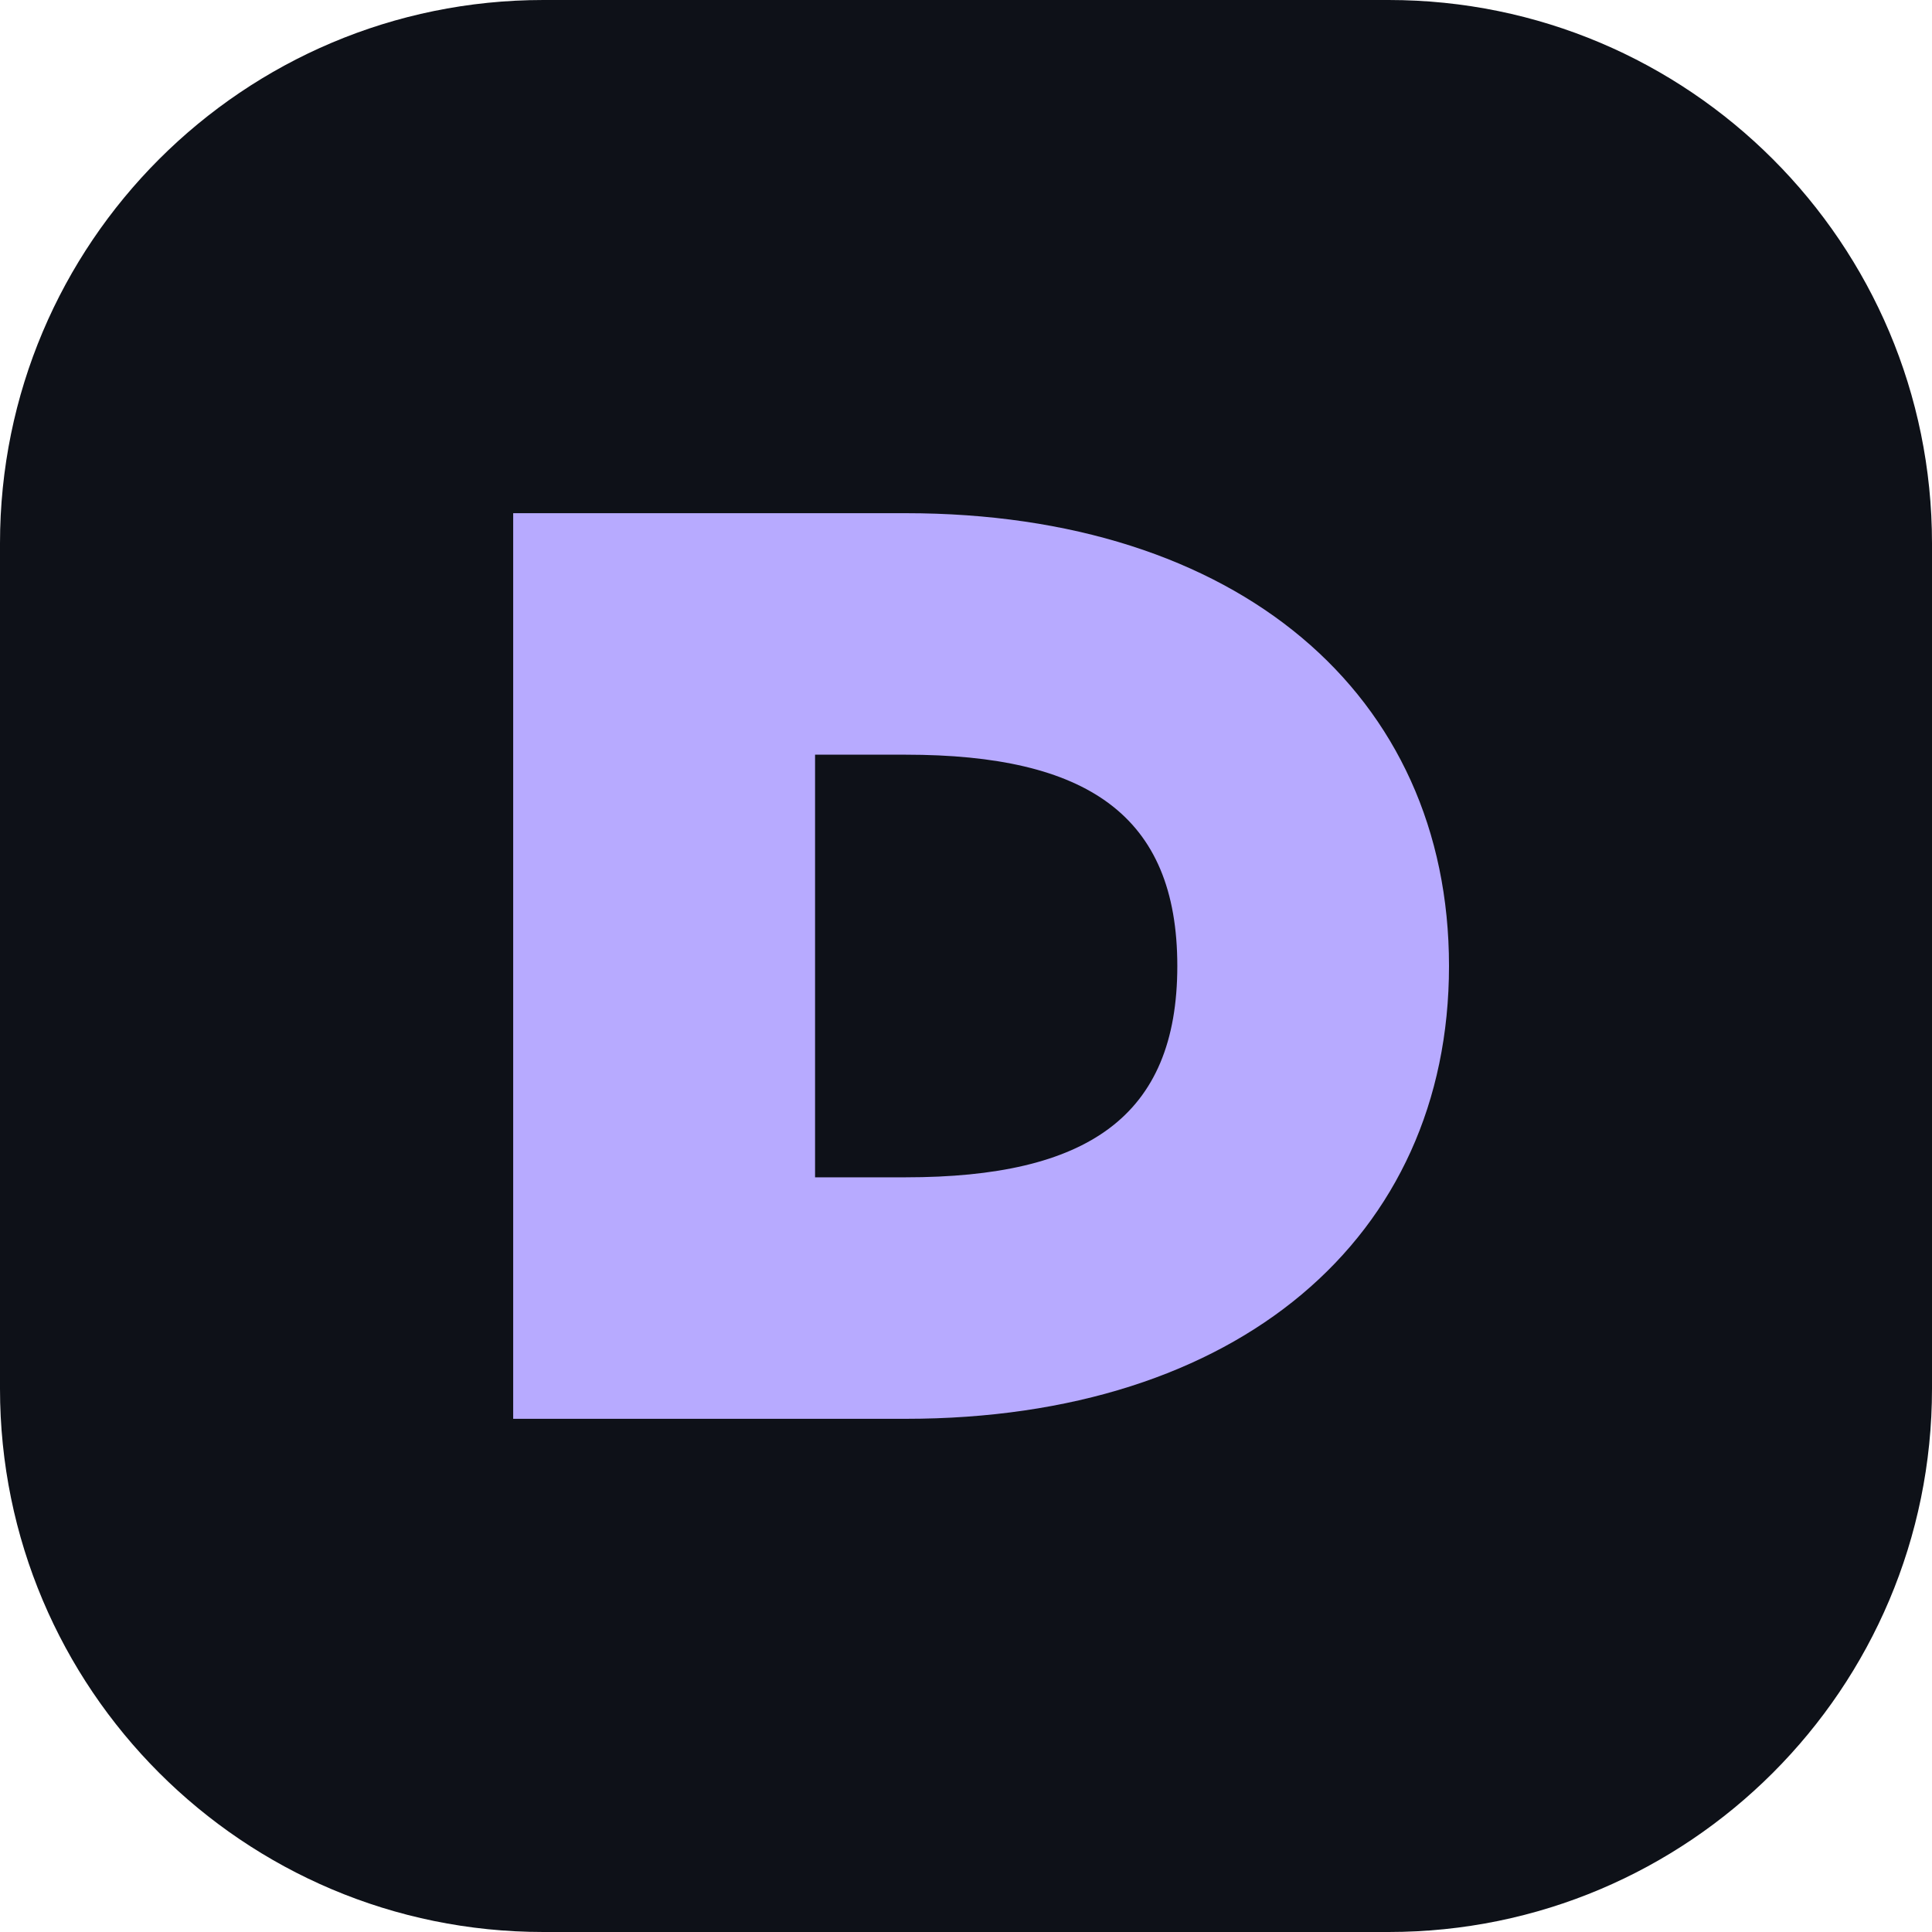
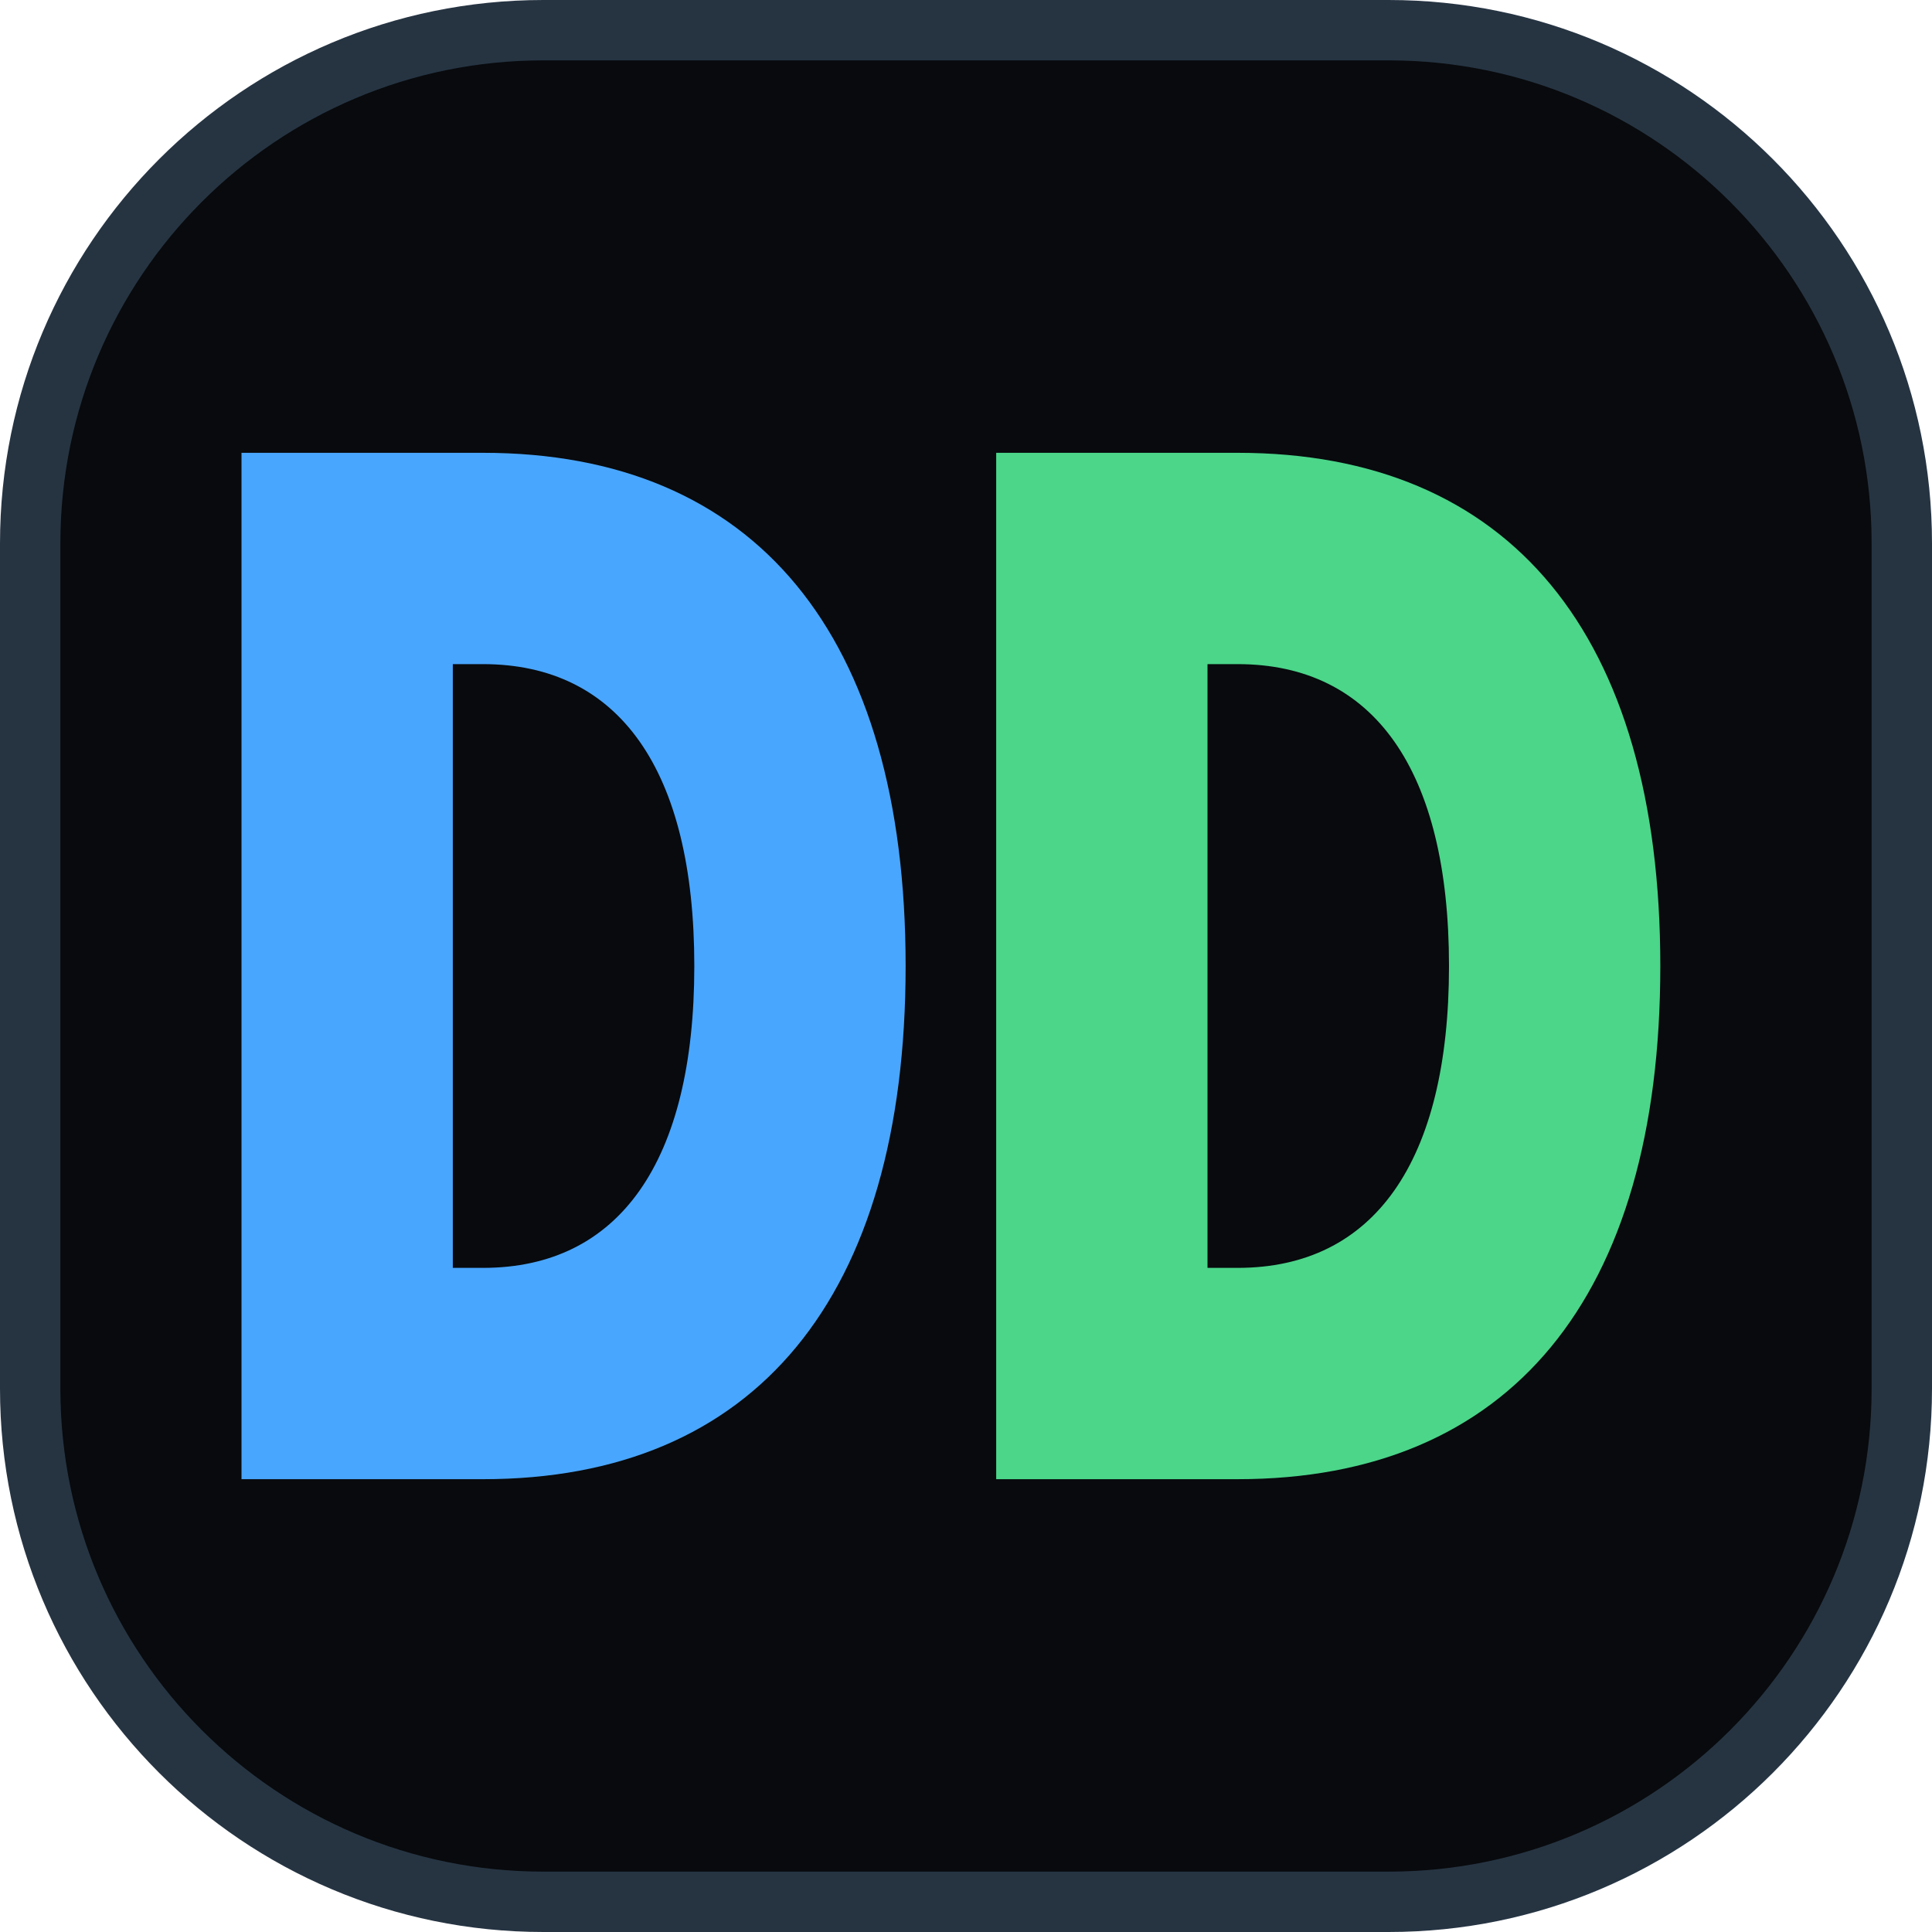
<svg xmlns="http://www.w3.org/2000/svg" viewBox="0 0 64 64">
-   <rect width="64" height="64" rx="18" fill="#0e1118" />
-   <path d="M17 17h13c11 0 18 6 18 15s-7 15-18 15H17V17Zm10 8v14h3c6 0 9-2 9-7s-3-7-9-7h-3Z" fill="#b7aaff" />
+   <rect x="1" y="1" width="62" height="62" rx="17" fill="#080a0d" stroke="#263442" stroke-width="2" />
+   <path fill="#49a6ff" fill-rule="evenodd" d="M8 15h8c9 0 14 6 14 17s-5 17-14 17H8V15Zm8 7h-1v20h1c4.5 0 7-3.5 7-10s-2.5-10-7-10Z" />
+   <path fill="#4bd68a" fill-rule="evenodd" d="M33 15h8c9 0 14 6 14 17s-5 17-14 17h-8V15Zm8 7h-1v20h1c4.5 0 7-3.5 7-10s-2.5-10-7-10Z" />
</svg>
